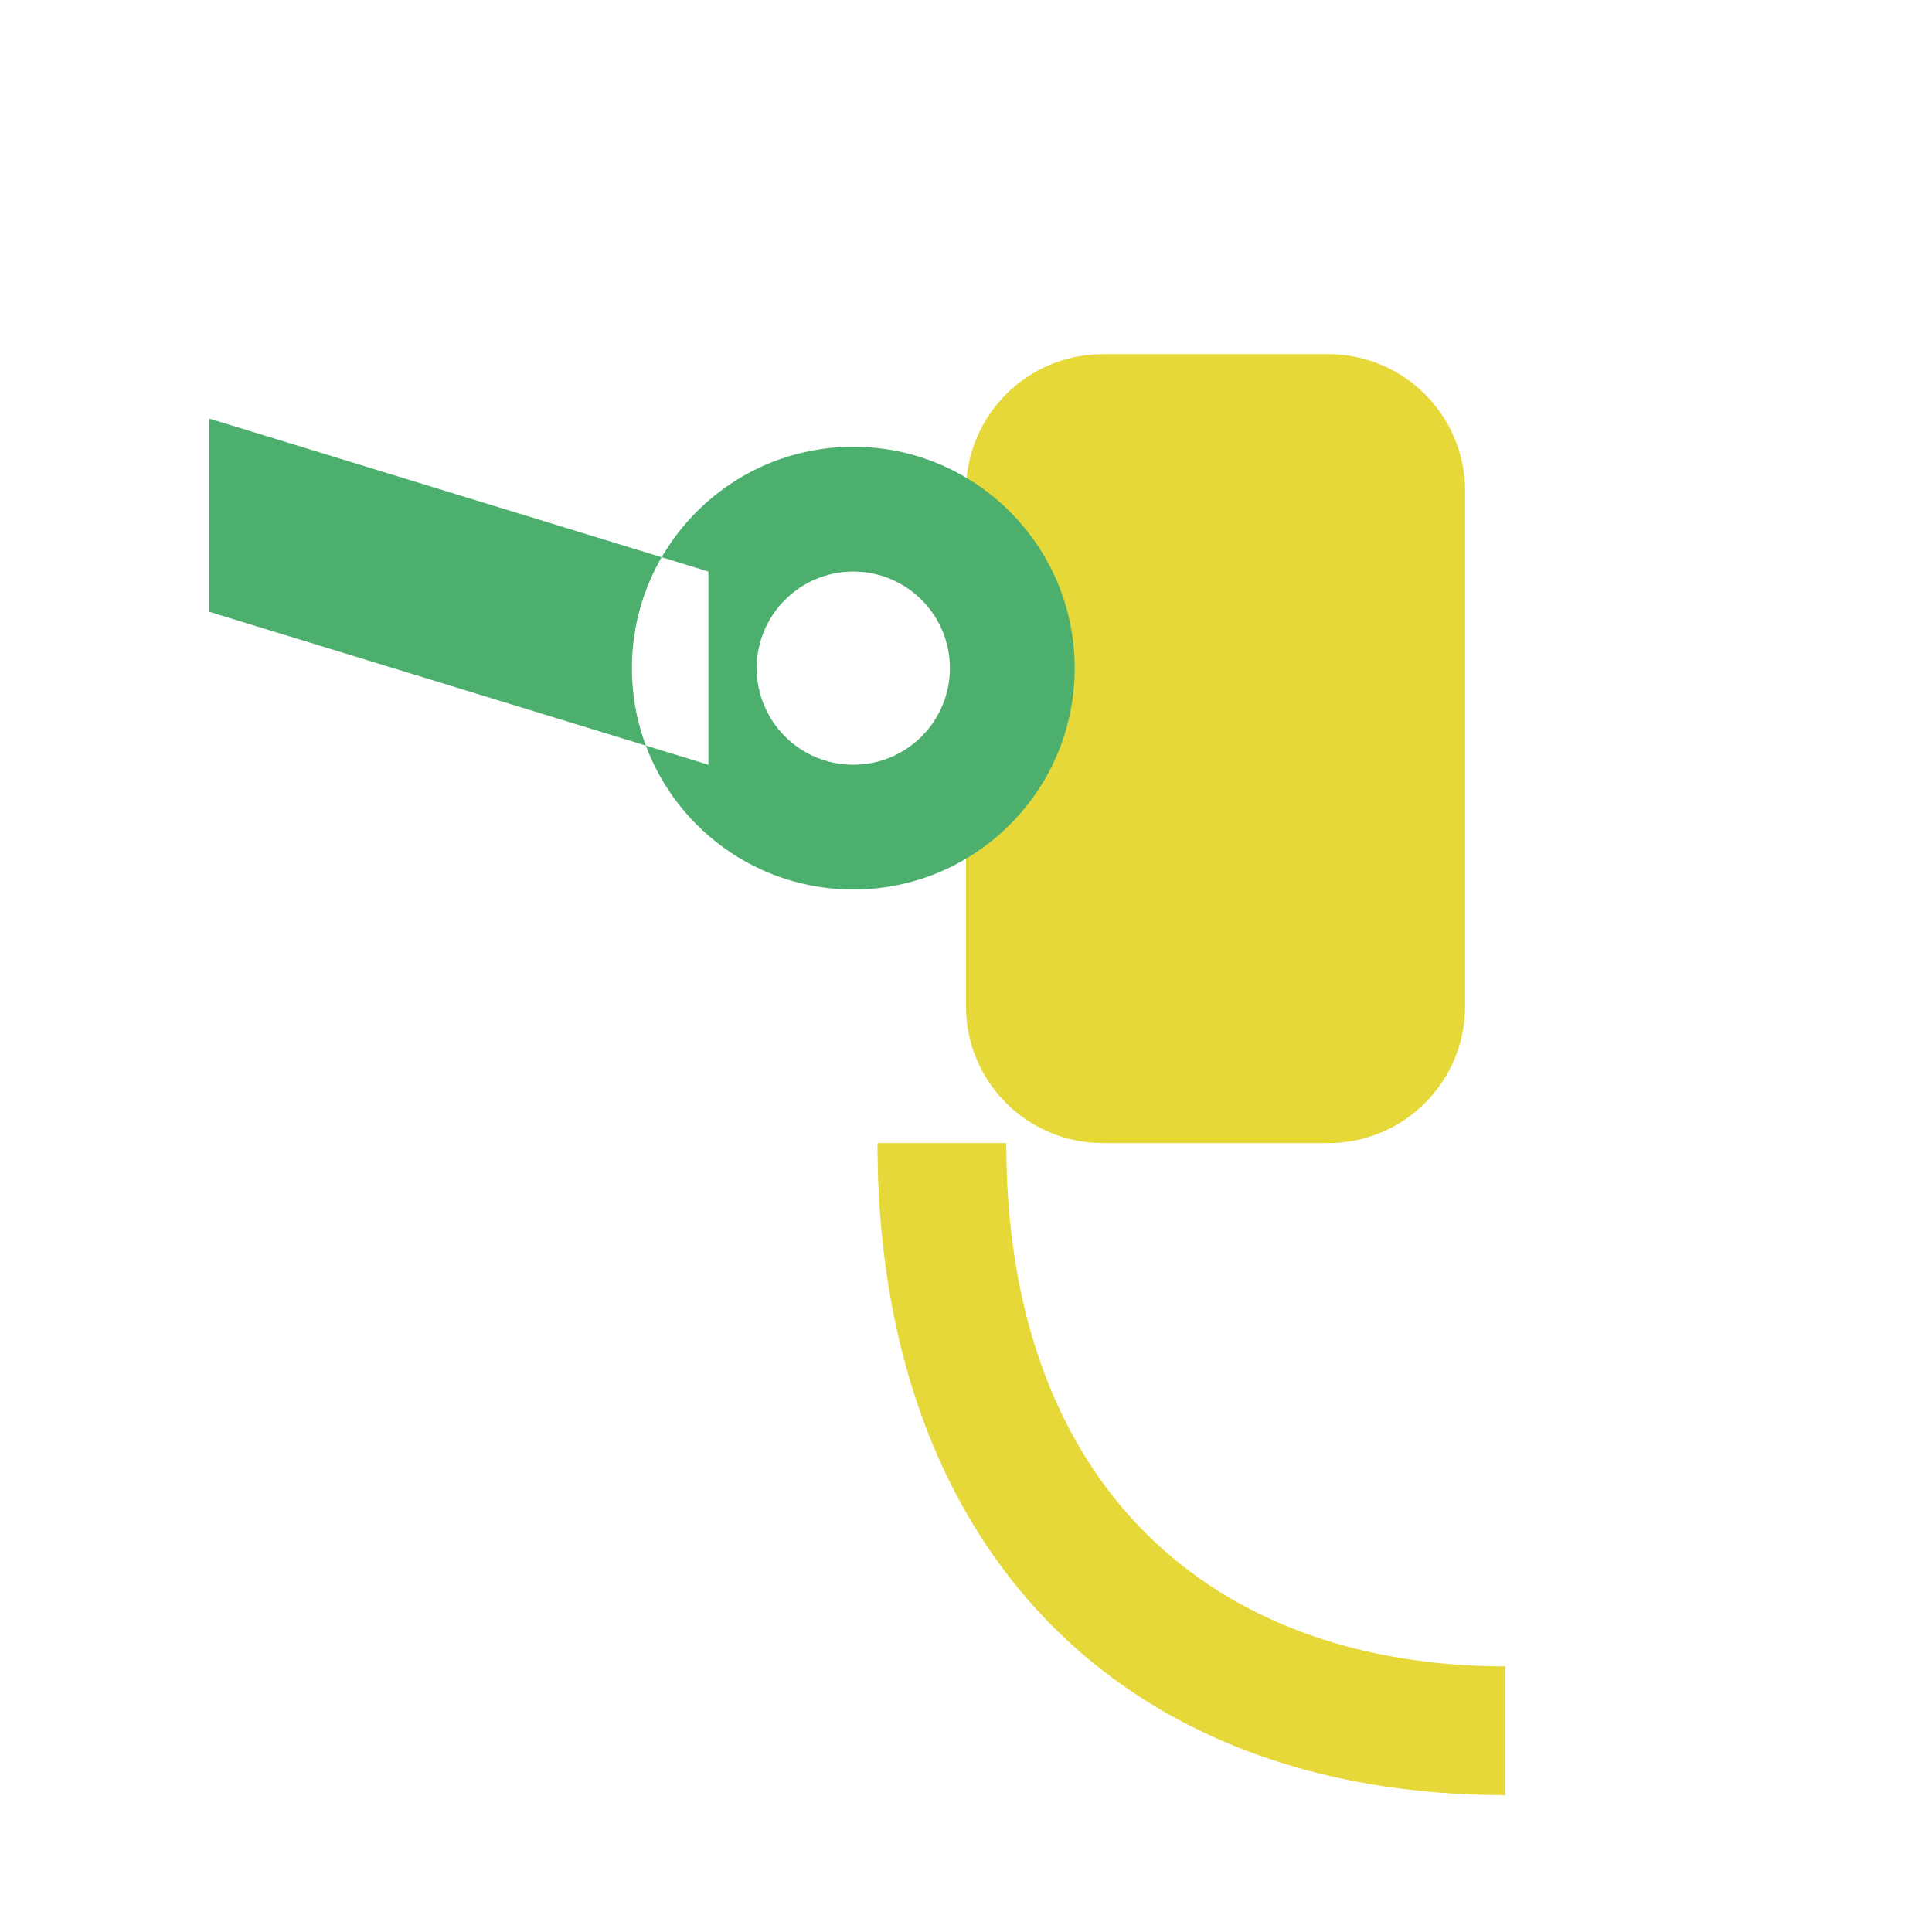
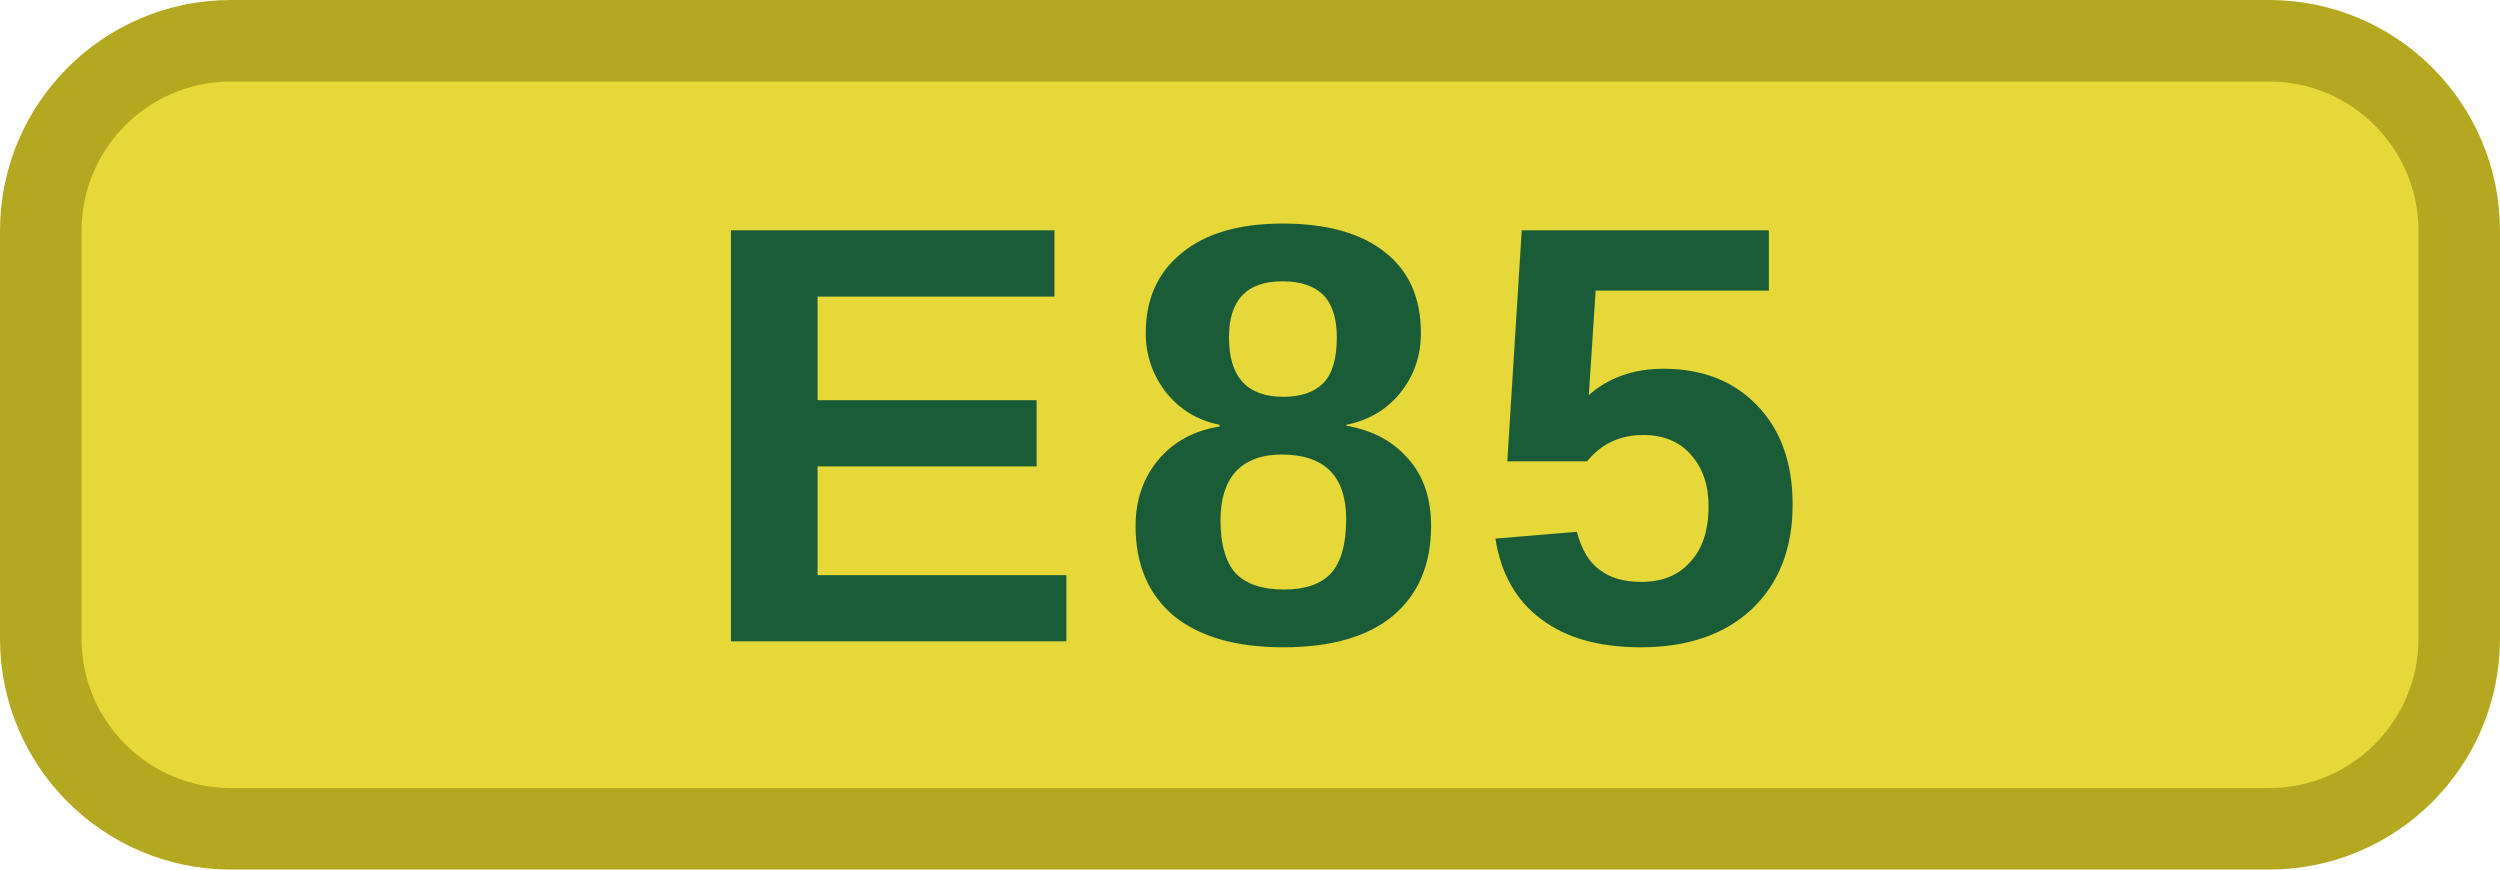
- <svg xmlns="http://www.w3.org/2000/svg" viewBox="0 0 24 24">
-   <rect fill="#e5d838" x="12" y="4.4" width="6.2" height="9.8" rx="1.7" />
-   <path fill="#e5d838" d="M12.5 14.2 C12.5 18.5 15.1 20.7 18.7 20.7 L18.7 22.3 C13.9 22.3 10.9 19.2 10.9 14.2 Z" />
-   <path fill="#4caf6d" fill-rule="evenodd" d="M2.6 5.2 L8.8 7.1 L8.8 9.5 L2.6 7.6 Z M10.6 8.3 m-2.75 0 a2.75 2.75 0 1 0 5.5 0 a2.75 2.75 0 1 0 -5.5 0 M10.6 8.3 m-1.2 0 a1.2 1.2 0 1 1 2.4 0 a1.2 1.2 0 1 1 -2.4 0 Z" />
+ <svg xmlns="http://www.w3.org/2000/svg" viewBox="0 0 46 16">
+   <rect x="0.75" y="0.75" width="44.5" height="14.5" rx="3.5" fill="#e5d838" stroke="#b3a81f" stroke-width="1.5" />
+   <text x="23" y="11.8" text-anchor="middle" font-family="Arial, Helvetica, sans-serif" font-size="11" font-weight="700" fill="#1a5c38" letter-spacing="0.5">E85</text>
</svg>
